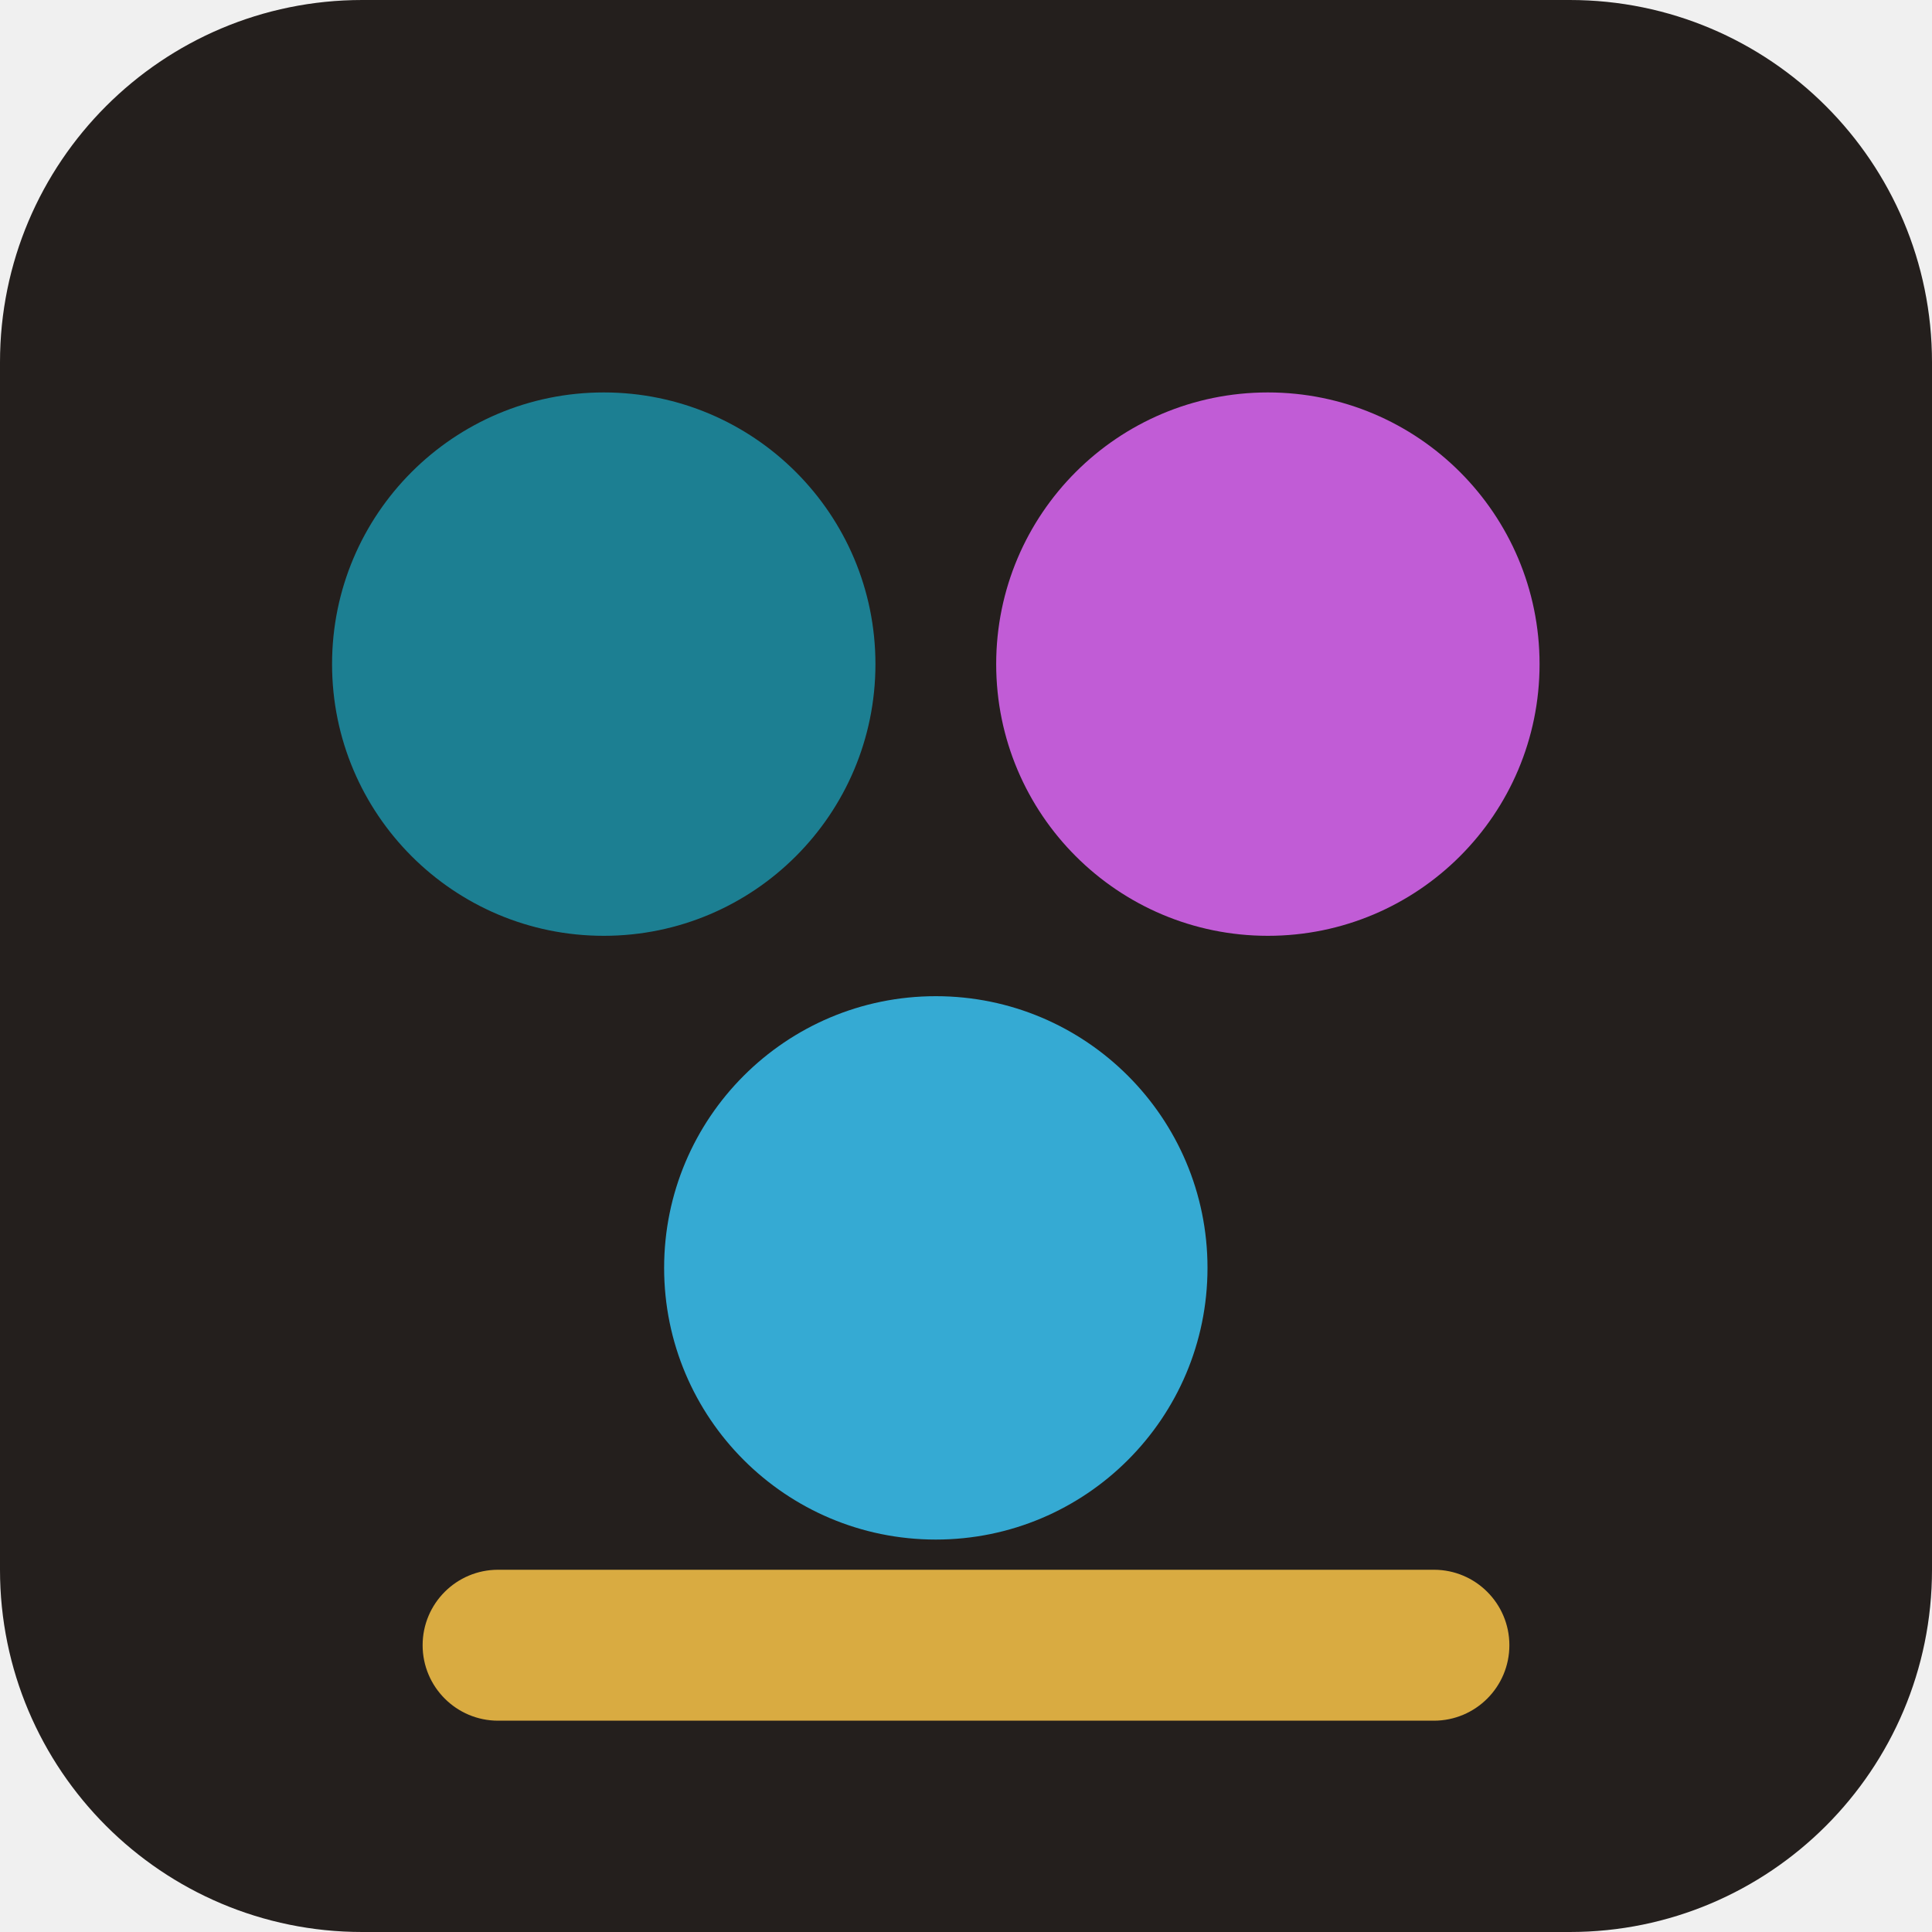
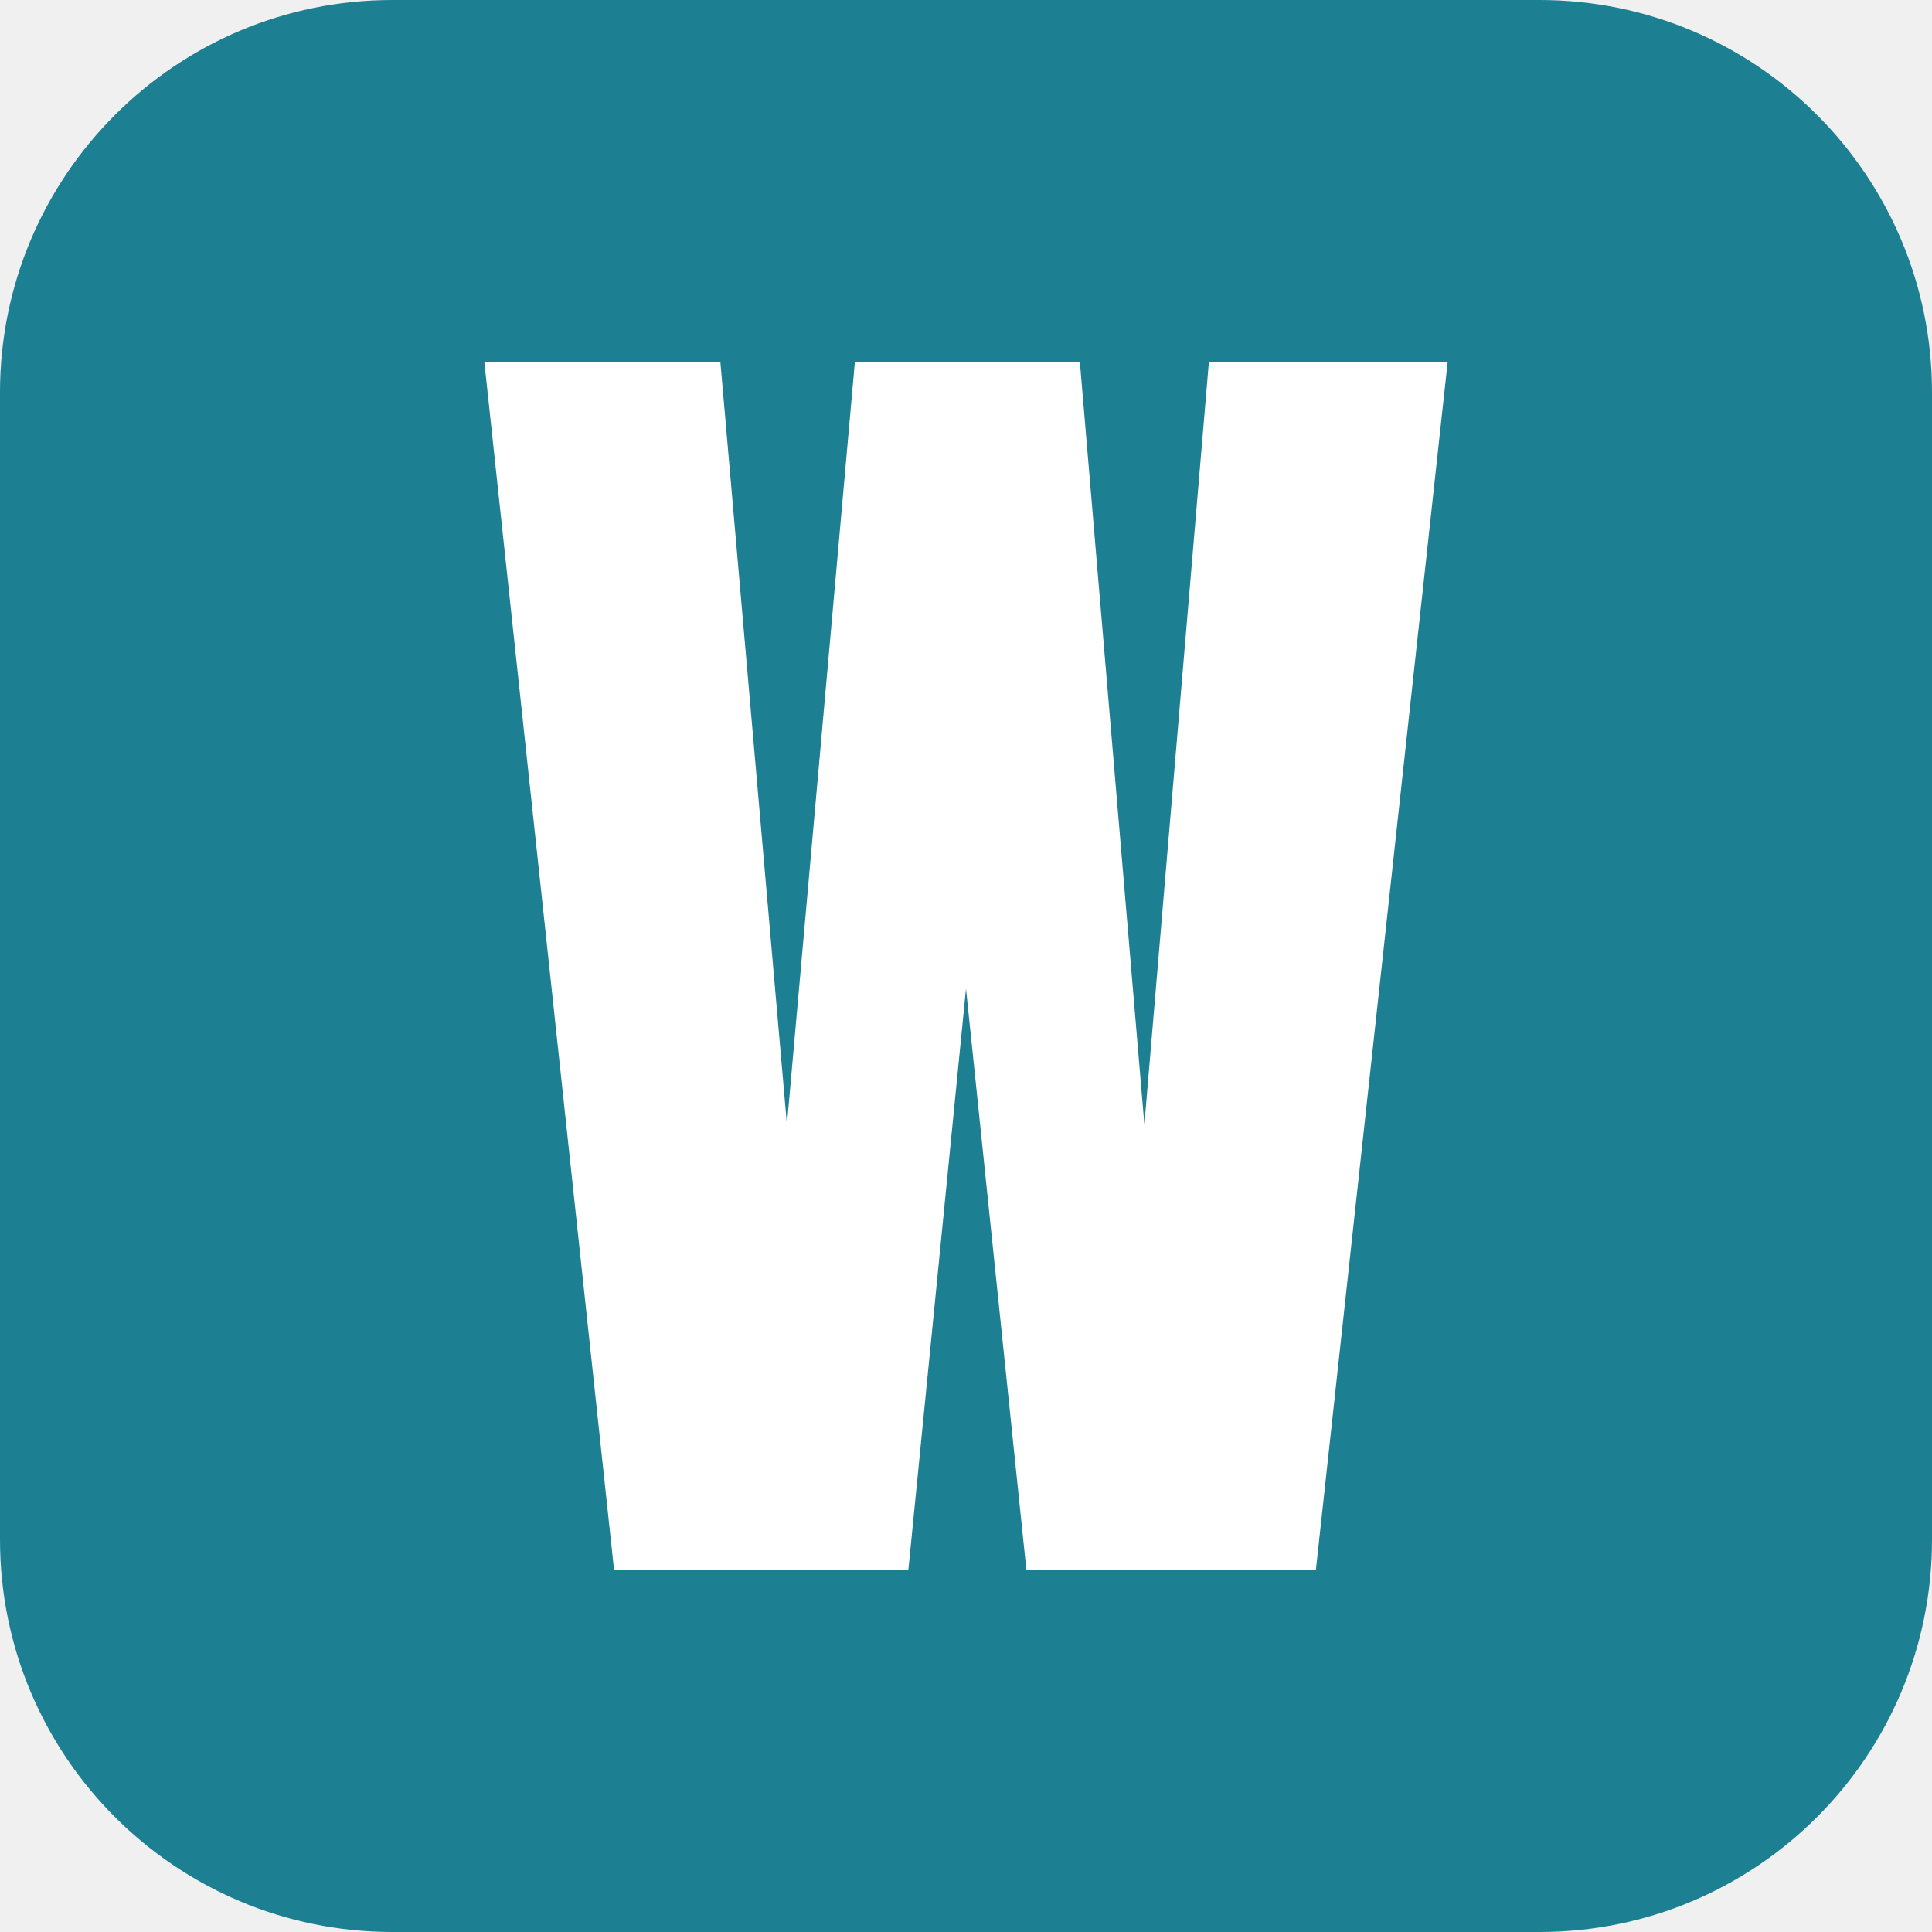
- <svg xmlns="http://www.w3.org/2000/svg" viewBox="0 0 64 64">
-   <rect width="64" height="64" rx="12" fill="#241F1D" />
-   <circle cx="20" cy="22" r="9" fill="#1C7F92" />
-   <circle cx="42" cy="22" r="9" fill="#C15CD6" />
-   <circle cx="31" cy="42" r="9" fill="#35AAD3" />
-   <rect x="14" y="52" width="36" height="5" rx="2.5" fill="#D9AB41" />
+ <svg xmlns="http://www.w3.org/2000/svg" viewBox="0 0 64 64" role="img" aria-label="The Wandering Brew">
+   <rect width="64" height="64" rx="13" fill="#1C7F92" />
+   <path d="M20.341 52.0 16.045 12.0H23.864L26.068 37.25L28.318 12.0H35.773L37.909 37.25L40.045 12.0H47.955L43.591 52.0H34.0L32.0 32.75L30.091 52.0Z" fill="#FFFFFF" />
</svg>
